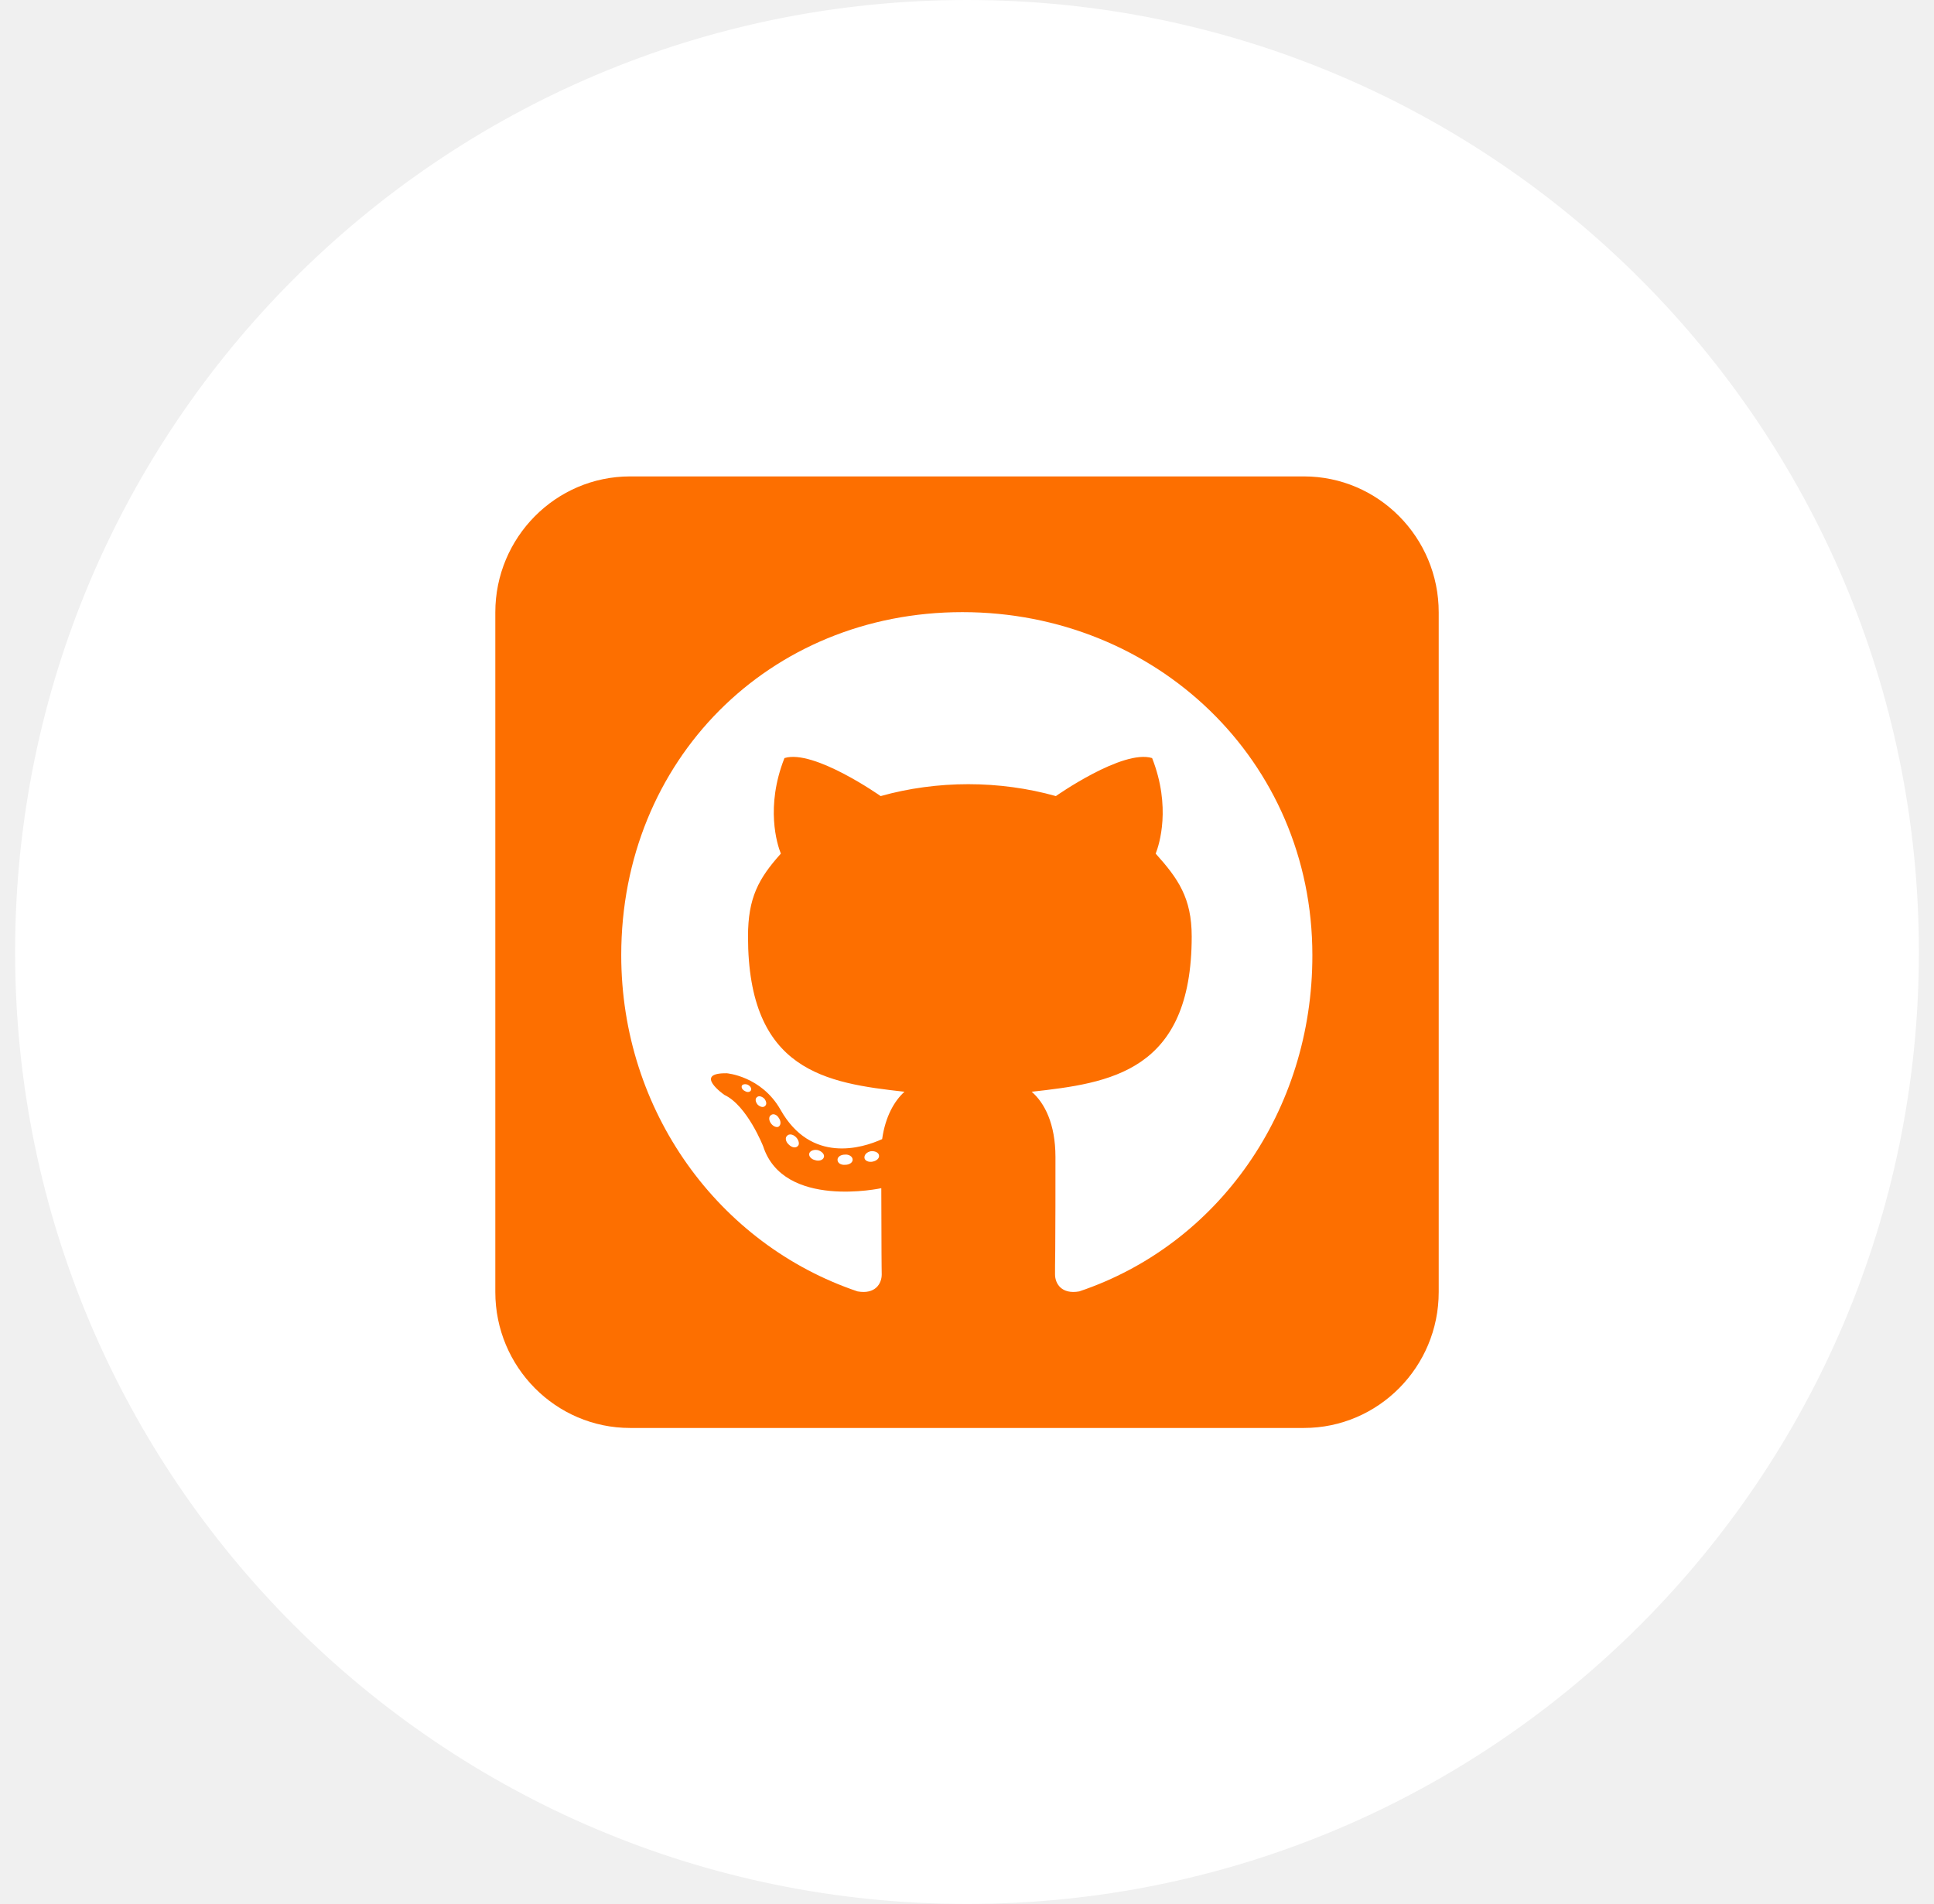
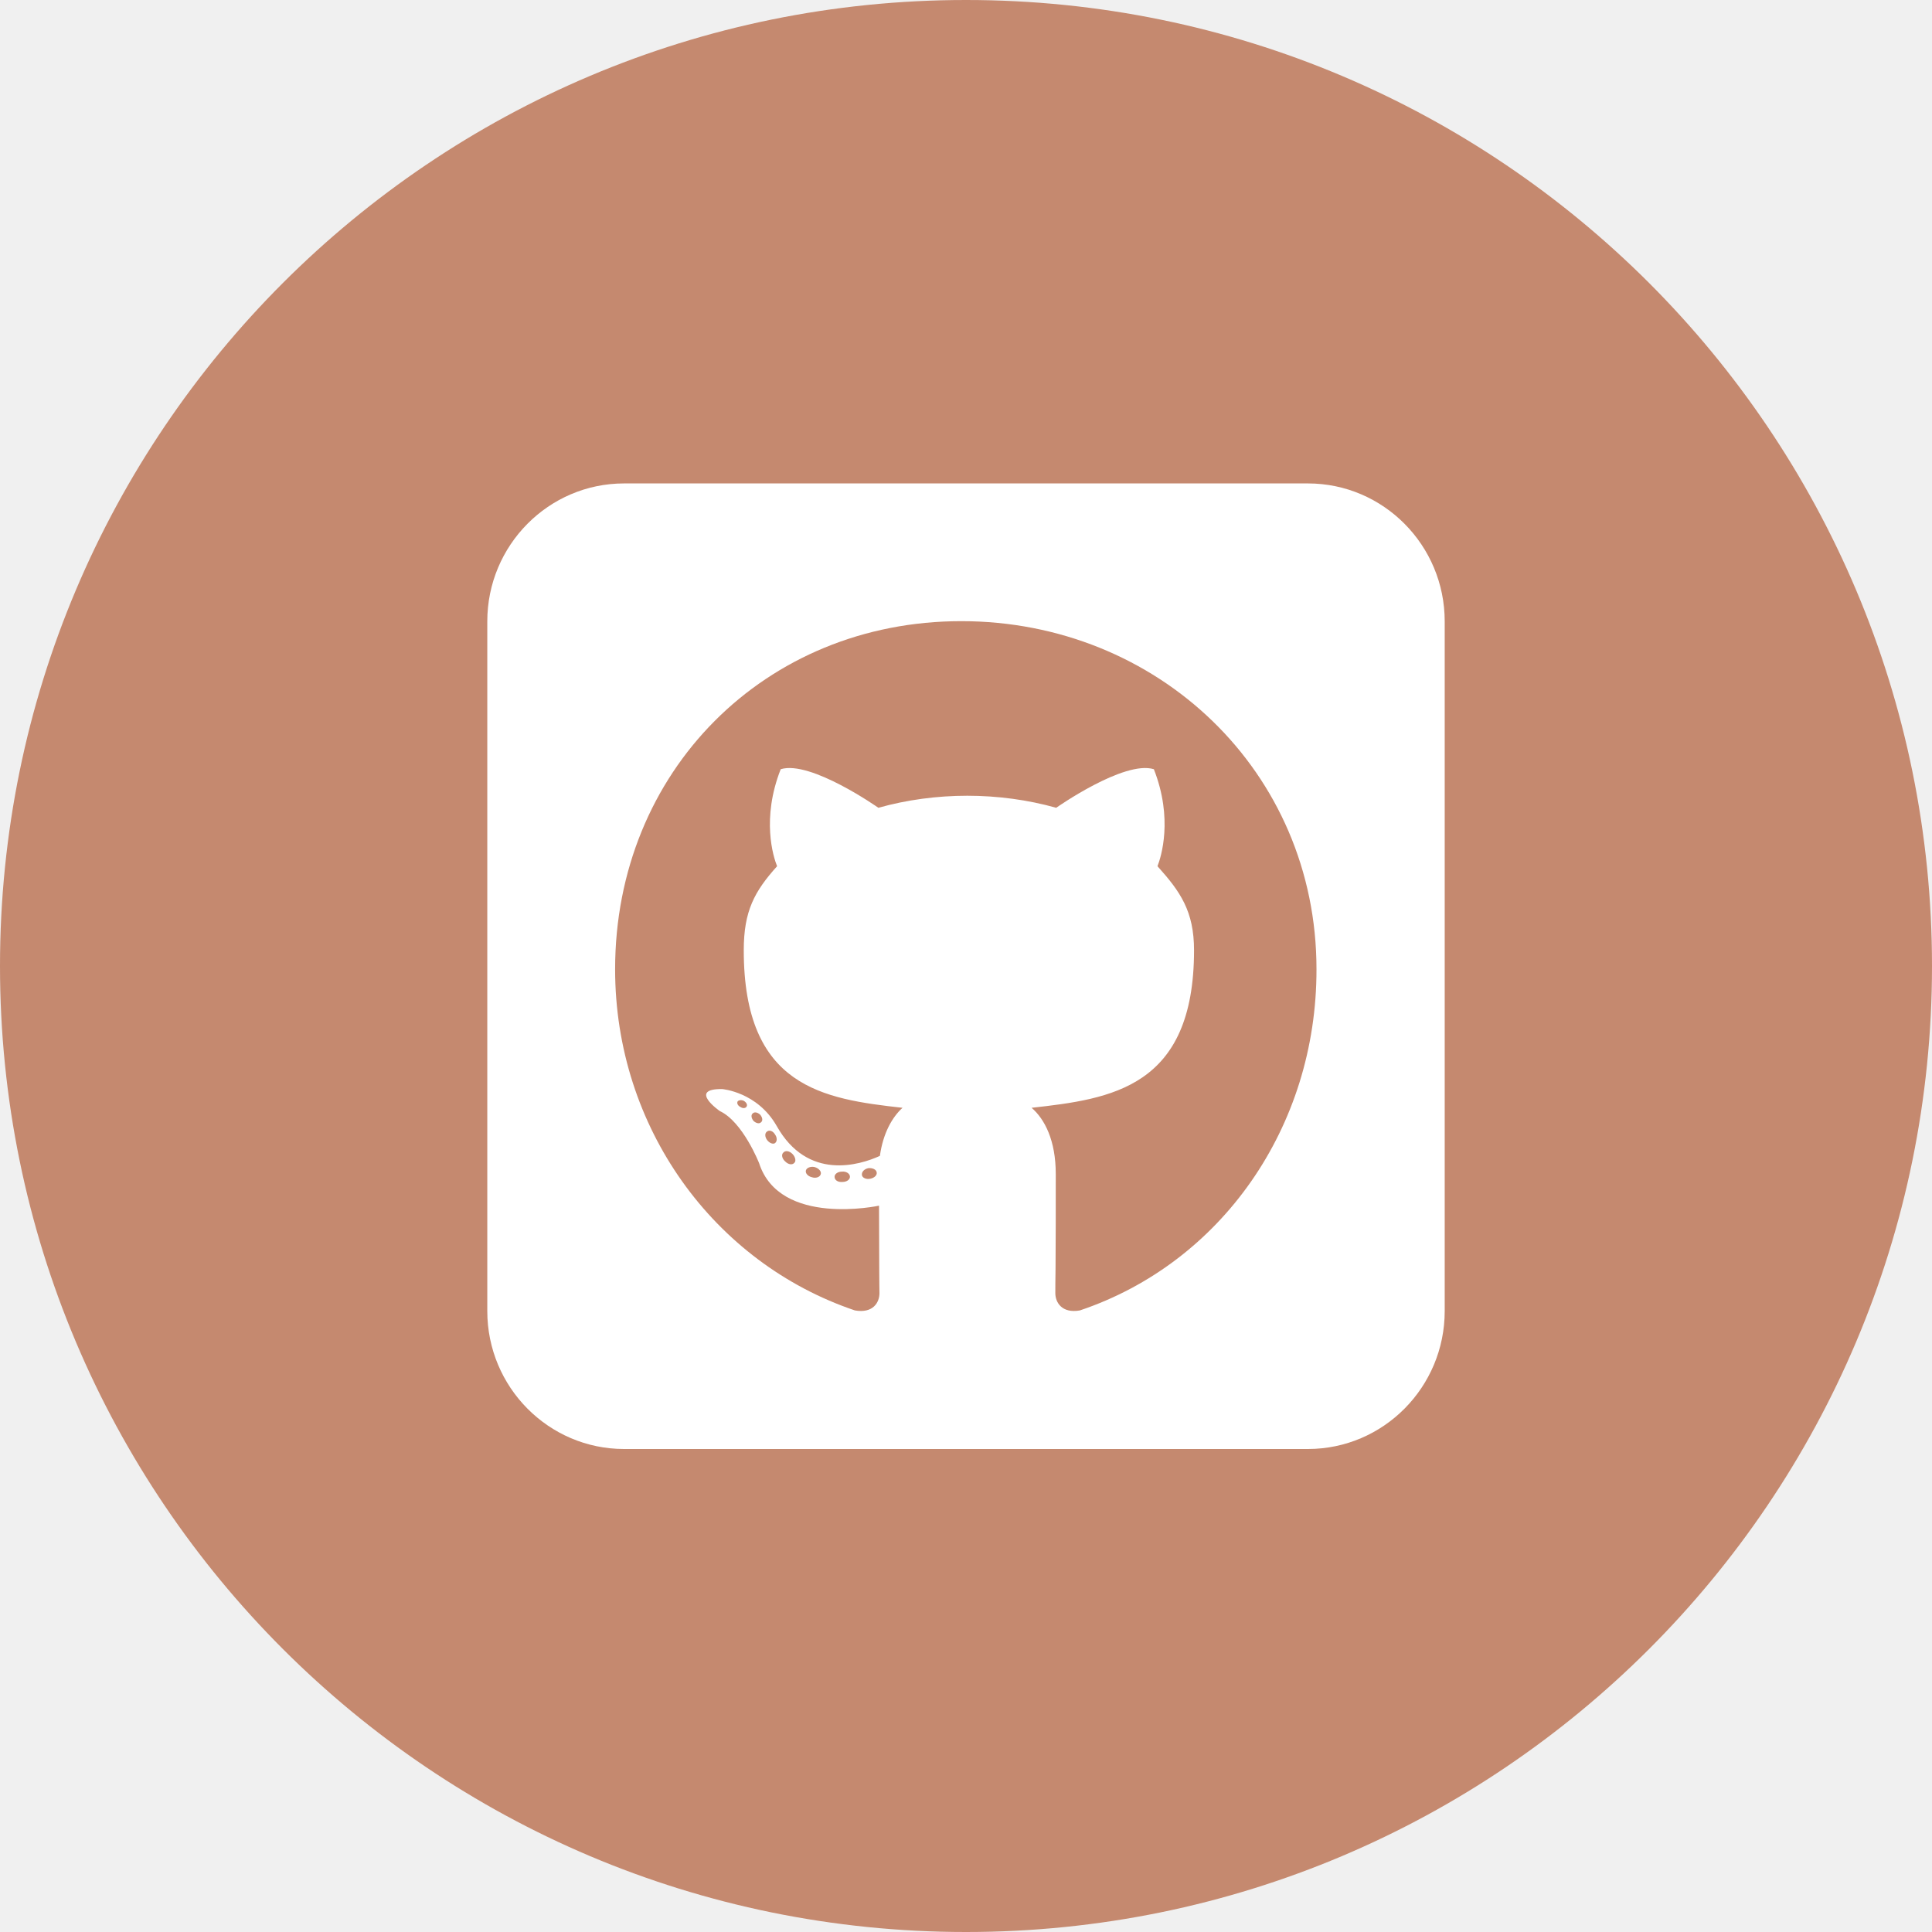
- <svg xmlns="http://www.w3.org/2000/svg" width="64" height="63" viewBox="0 0 64 63" fill="none">
-   <rect x="0.5" width="63" height="63" rx="31.5" fill="white" />
-   <g clip-path="url(#clip0_288_835)">
-     <path d="M47.61 20.262C47.61 17.782 45.61 15.764 43.15 15.764H20.851C18.391 15.764 16.391 17.782 16.391 20.262V42.752C16.391 45.233 18.391 47.25 20.851 47.25H43.15C45.61 47.25 47.61 45.233 47.61 42.752V20.262ZM34.913 42.169C34.913 42.042 34.913 41.747 34.92 41.354C34.927 40.552 34.927 39.33 34.927 38.282C34.927 37.186 34.565 36.49 34.14 36.125C36.718 35.837 39.436 35.478 39.436 30.987C39.436 29.708 38.983 29.069 38.244 28.246C38.363 27.944 38.76 26.7 38.126 25.084C37.157 24.781 34.941 26.342 34.941 26.342C34.021 26.082 33.025 25.948 32.042 25.948C31.06 25.948 30.063 26.082 29.143 26.342C29.143 26.342 26.927 24.781 25.959 25.084C25.324 26.693 25.715 27.937 25.84 28.246C25.101 29.069 24.753 29.708 24.753 30.987C24.753 35.457 27.352 35.837 29.931 36.125C29.596 36.427 29.297 36.947 29.192 37.692C28.53 37.994 26.837 38.514 25.826 36.715C25.192 35.605 24.049 35.513 24.049 35.513C22.92 35.499 23.973 36.23 23.973 36.23C24.725 36.581 25.255 37.931 25.255 37.931C25.931 40.018 29.164 39.316 29.164 39.316C29.164 39.948 29.171 40.84 29.171 41.466C29.171 41.803 29.178 42.071 29.178 42.169C29.178 42.471 28.969 42.837 28.377 42.731C23.777 41.178 20.558 36.764 20.558 31.606C20.558 25.154 25.45 20.255 31.847 20.255C38.244 20.255 43.429 25.154 43.429 31.606C43.436 36.764 40.314 41.185 35.715 42.731C35.129 42.837 34.913 42.471 34.913 42.169ZM28.607 38.318C28.593 38.212 28.683 38.121 28.816 38.093C28.948 38.078 29.074 38.135 29.087 38.226C29.108 38.318 29.018 38.409 28.878 38.437C28.746 38.465 28.621 38.409 28.607 38.318ZM27.973 38.542C27.819 38.556 27.715 38.479 27.715 38.374C27.715 38.282 27.819 38.205 27.959 38.205C28.091 38.191 28.216 38.268 28.216 38.374C28.216 38.465 28.112 38.542 27.973 38.542ZM26.976 38.388C26.844 38.36 26.753 38.254 26.781 38.163C26.809 38.072 26.948 38.029 27.067 38.057C27.206 38.1 27.297 38.205 27.262 38.296C27.234 38.388 27.095 38.43 26.976 38.388ZM26.105 37.875C26 37.783 25.973 37.65 26.042 37.587C26.105 37.509 26.237 37.523 26.342 37.629C26.432 37.72 26.467 37.861 26.405 37.917C26.342 37.994 26.209 37.98 26.105 37.875ZM25.513 37.172C25.436 37.066 25.436 36.947 25.513 36.898C25.589 36.835 25.708 36.884 25.77 36.989C25.847 37.095 25.847 37.221 25.77 37.277C25.708 37.319 25.589 37.277 25.513 37.172ZM25.074 36.553C24.997 36.462 24.983 36.357 25.046 36.307C25.108 36.244 25.213 36.279 25.29 36.35C25.366 36.441 25.38 36.546 25.317 36.596C25.255 36.659 25.15 36.624 25.074 36.553ZM24.655 36.104C24.565 36.062 24.523 35.984 24.551 35.921C24.579 35.879 24.655 35.858 24.746 35.893C24.837 35.942 24.878 36.019 24.851 36.075C24.823 36.139 24.732 36.153 24.655 36.104Z" fill="#FD6F00" />
+ <svg xmlns="http://www.w3.org/2000/svg" width="63" height="63" viewBox="0 0 63 63" fill="none">
+   <rect width="63" height="63" rx="31.5" fill="#C5896F" />
+   <g clip-path="url(#clip0_578_1408)">
+     <path d="M47.11 20.262C47.11 17.781 45.11 15.764 42.65 15.764H20.35C17.89 15.764 15.89 17.781 15.89 20.262V42.752C15.89 45.233 17.89 47.25 20.35 47.25H42.65C45.11 47.25 47.11 45.233 47.11 42.752V20.262ZM34.413 42.169C34.413 42.042 34.413 41.747 34.42 41.353C34.427 40.552 34.427 39.329 34.427 38.282C34.427 37.186 34.065 36.49 33.639 36.124C36.218 35.836 38.936 35.478 38.936 30.987C38.936 29.708 38.483 29.068 37.744 28.246C37.862 27.944 38.26 26.7 37.626 25.083C36.657 24.781 34.441 26.341 34.441 26.341C33.521 26.081 32.524 25.948 31.542 25.948C30.559 25.948 29.563 26.081 28.643 26.341C28.643 26.341 26.427 24.781 25.458 25.083C24.824 26.693 25.214 27.937 25.34 28.246C24.601 29.068 24.253 29.708 24.253 30.987C24.253 35.457 26.852 35.836 29.43 36.124C29.096 36.427 28.796 36.947 28.692 37.692C28.03 37.994 26.336 38.514 25.326 36.715C24.692 35.604 23.549 35.513 23.549 35.513C22.42 35.499 23.472 36.23 23.472 36.23C24.225 36.581 24.754 37.931 24.754 37.931C25.43 40.018 28.664 39.315 28.664 39.315C28.664 39.948 28.671 40.84 28.671 41.466C28.671 41.803 28.678 42.07 28.678 42.169C28.678 42.471 28.469 42.836 27.876 42.731C23.277 41.178 20.058 36.764 20.058 31.605C20.058 25.154 24.95 20.255 31.347 20.255C37.744 20.255 42.929 25.154 42.929 31.605C42.936 36.764 39.814 41.185 35.214 42.731C34.629 42.836 34.413 42.471 34.413 42.169ZM28.106 38.317C28.092 38.212 28.183 38.12 28.315 38.092C28.448 38.078 28.573 38.135 28.587 38.226C28.608 38.317 28.517 38.409 28.378 38.437C28.246 38.465 28.12 38.409 28.106 38.317ZM27.472 38.542C27.319 38.556 27.214 38.479 27.214 38.373C27.214 38.282 27.319 38.205 27.458 38.205C27.591 38.191 27.716 38.268 27.716 38.373C27.716 38.465 27.611 38.542 27.472 38.542ZM26.476 38.388C26.343 38.359 26.253 38.254 26.28 38.163C26.308 38.071 26.448 38.029 26.566 38.057C26.706 38.099 26.796 38.205 26.761 38.296C26.733 38.388 26.594 38.43 26.476 38.388ZM25.605 37.874C25.5 37.783 25.472 37.65 25.542 37.586C25.605 37.509 25.737 37.523 25.841 37.629C25.932 37.72 25.967 37.86 25.904 37.917C25.841 37.994 25.709 37.98 25.605 37.874ZM25.012 37.172C24.936 37.066 24.936 36.947 25.012 36.898C25.089 36.834 25.207 36.883 25.27 36.989C25.347 37.094 25.347 37.221 25.27 37.277C25.207 37.319 25.089 37.277 25.012 37.172ZM24.573 36.553C24.497 36.462 24.483 36.356 24.545 36.307C24.608 36.244 24.713 36.279 24.789 36.349C24.866 36.441 24.88 36.546 24.817 36.595C24.754 36.659 24.65 36.623 24.573 36.553ZM24.155 36.103C24.064 36.061 24.023 35.984 24.05 35.921C24.078 35.879 24.155 35.857 24.246 35.892C24.336 35.942 24.378 36.019 24.35 36.075C24.322 36.139 24.232 36.153 24.155 36.103Z" fill="white" />
  </g>
  <defs>
-     <clipPath id="clip0_288_835">
-       <rect width="31.22" height="32" fill="white" transform="translate(16.3906 15.5)" />
+     <clipPath id="clip0_578_1408">
+       <rect width="31.22" height="32" fill="white" transform="translate(15.8903 15.5)" />
    </clipPath>
  </defs>
</svg>
